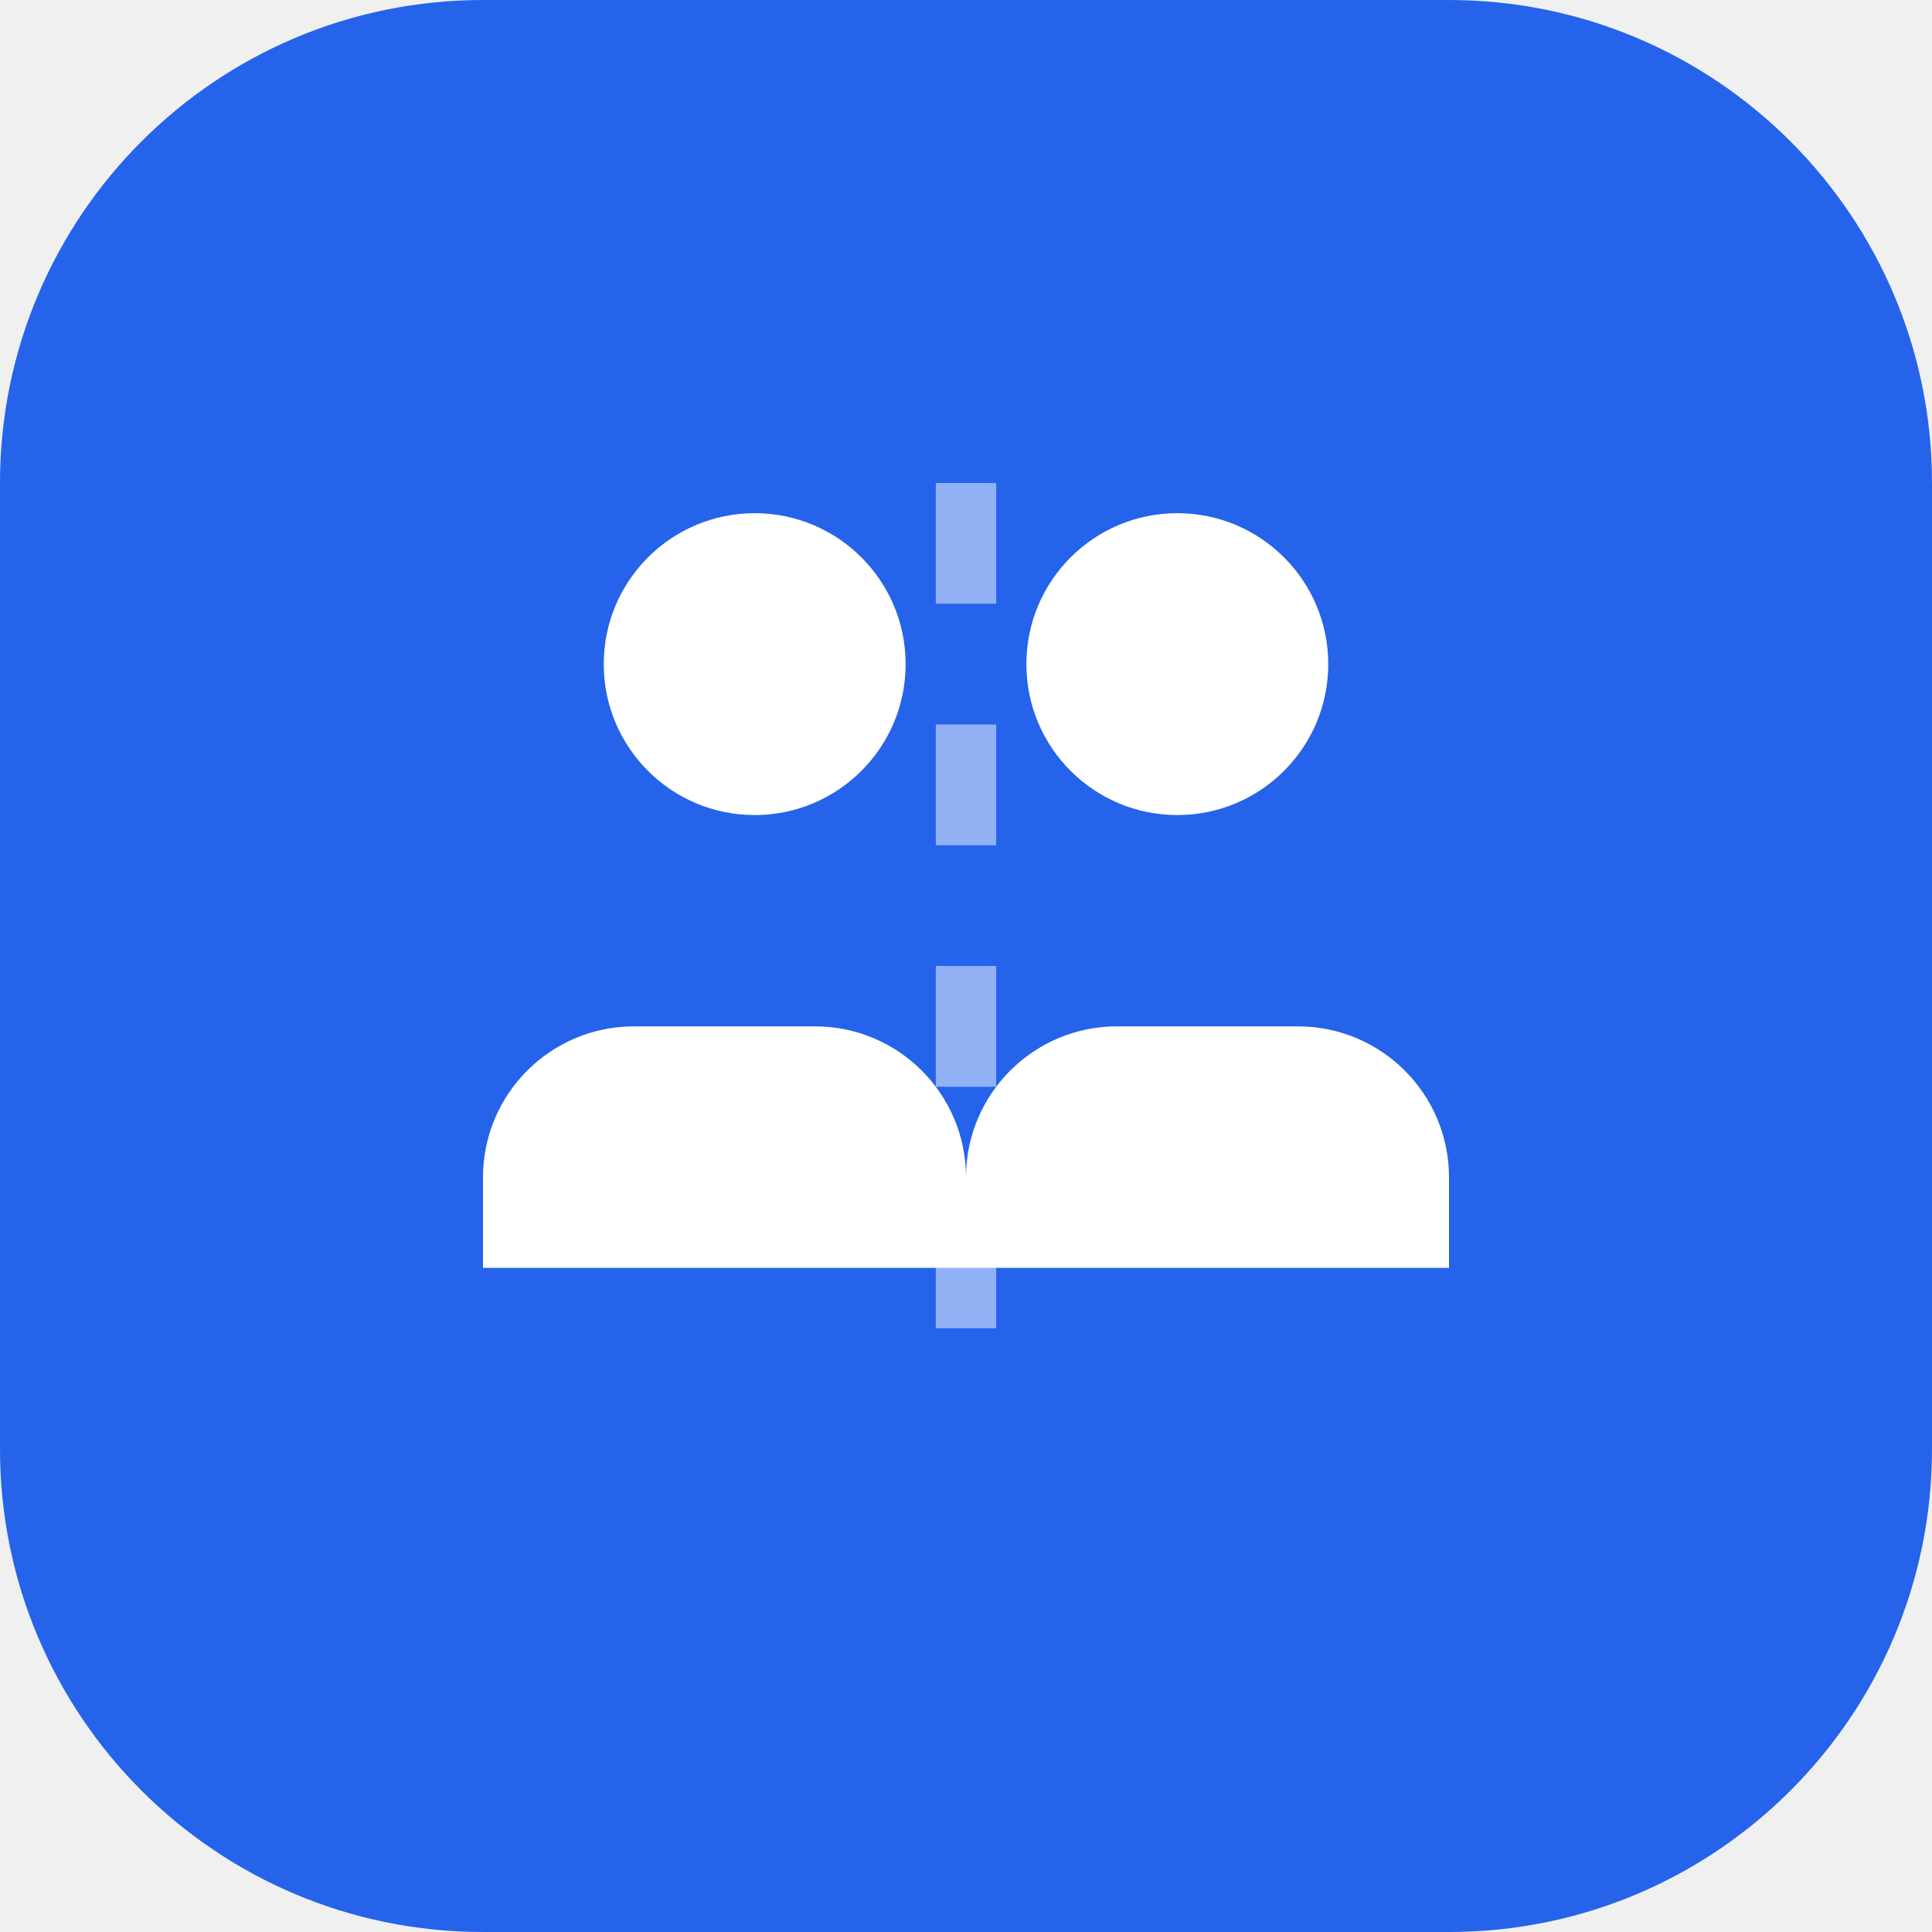
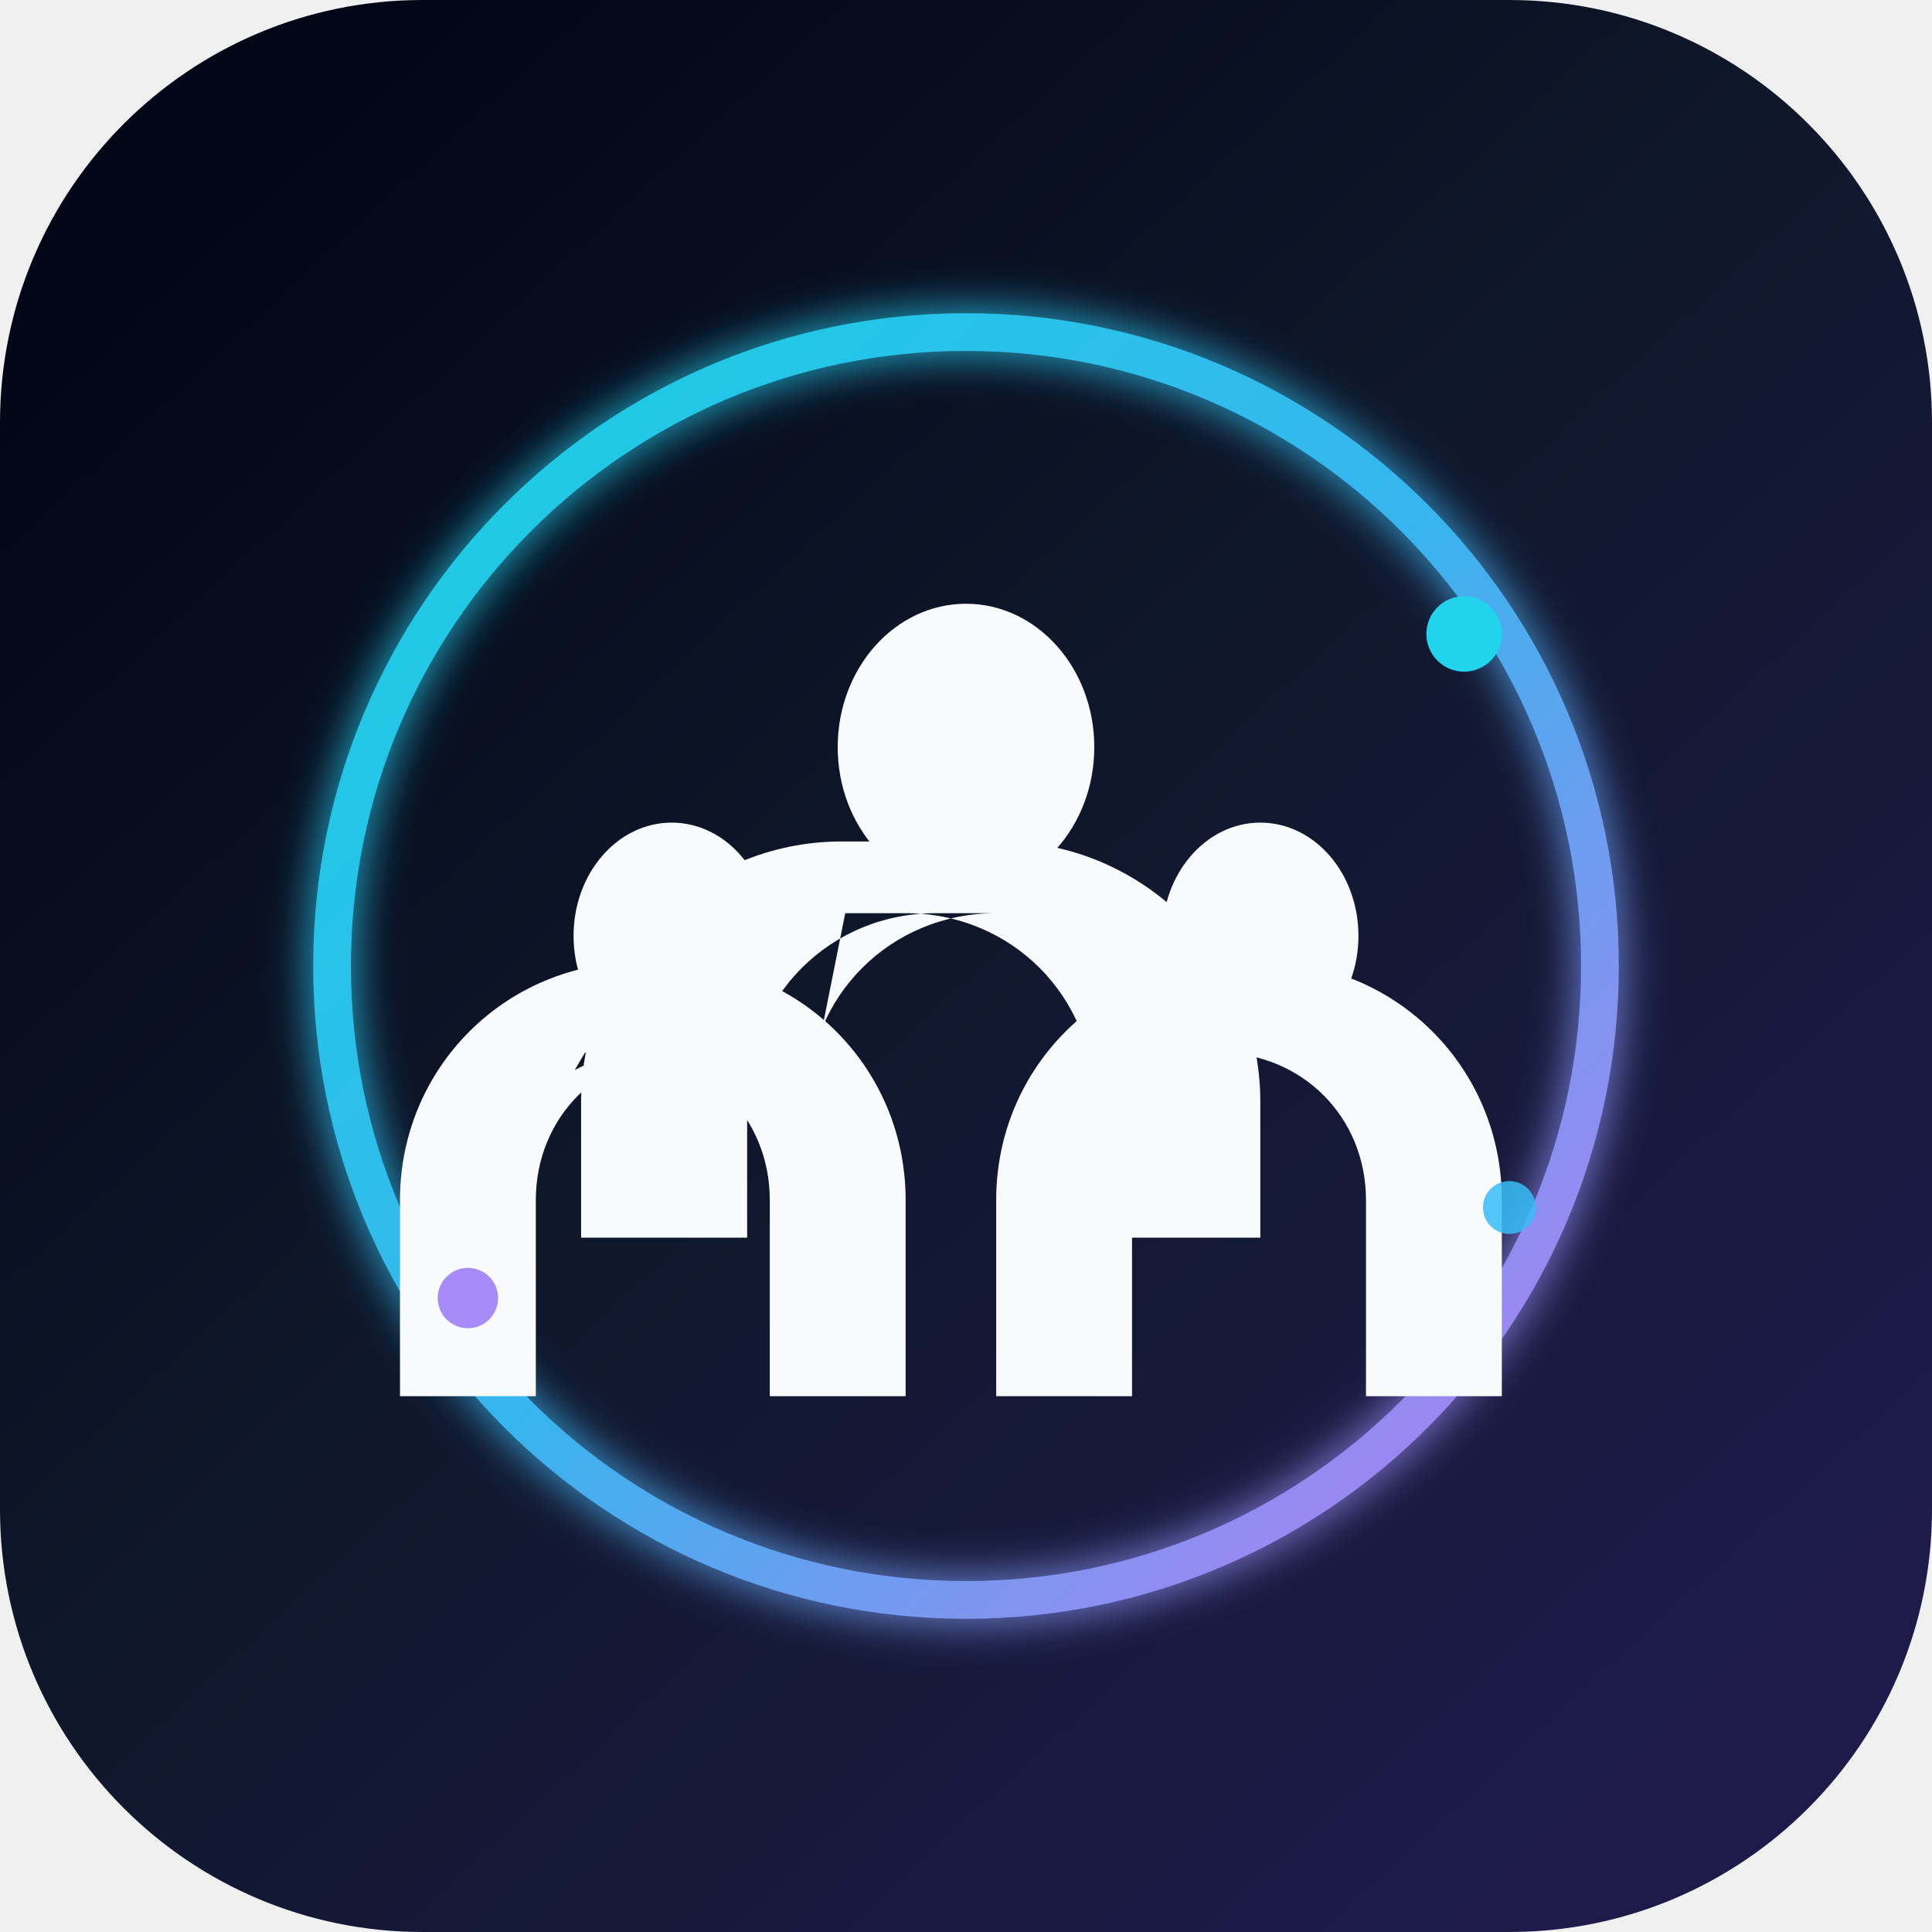
- <svg xmlns="http://www.w3.org/2000/svg" viewBox="0 0 32 32" fill="none">
-   <rect width="32" height="32" rx="8" fill="#2563EB" />
-   <path d="M10 11a2.5 2.5 0 1 1 5 0 2.5 2.5 0 0 1-5 0Zm7 0a2.5 2.5 0 1 1 5 0 2.5 2.5 0 0 1-5 0ZM8 19.5c0-1.38 1.12-2.5 2.5-2.5h3c1.38 0 2.5 1.12 2.5 2.5V21H8v-1.5Zm8 0c0-1.38 1.12-2.5 2.5-2.5h3c1.38 0 2.5 1.12 2.5 2.5V21h-8v-1.5Z" fill="white" />
-   <line x1="16" y1="8" x2="16" y2="24" stroke="white" stroke-width="1" stroke-dasharray="2 2" opacity="0.5" />
+ <svg xmlns="http://www.w3.org/2000/svg" viewBox="0 0 512 512" fill="none">
+   <defs>
+     <linearGradient id="bg" x1="64" y1="48" x2="448" y2="464" gradientUnits="userSpaceOnUse">
+       <stop stop-color="#020617" />
+       <stop offset="0.45" stop-color="#0f172a" />
+       <stop offset="1" stop-color="#1e1b4b" />
+     </linearGradient>
+     <linearGradient id="ring" x1="128" y1="128" x2="384" y2="384" gradientUnits="userSpaceOnUse">
+       <stop stop-color="#22d3ee" />
+       <stop offset="0.5" stop-color="#38bdf8" />
+       <stop offset="1" stop-color="#a78bfa" />
+     </linearGradient>
+     <filter id="glow" x="-40%" y="-40%" width="180%" height="180%">
+       <feGaussianBlur stdDeviation="6" result="b" />
+       <feMerge>
+         <feMergeNode in="b" />
+         <feMergeNode in="SourceGraphic" />
+       </feMerge>
+     </filter>
+   </defs>
+   <rect width="512" height="512" rx="112" fill="url(#bg)" />
+   <circle cx="256" cy="256" r="168" stroke="url(#ring)" stroke-width="10" opacity="0.95" filter="url(#glow)" />
+   <g fill="#f8fafc">
+     <ellipse cx="256" cy="198" rx="34" ry="38" />
+     <path d="M214 292c0-28 22-50 50-50h-16c-28 0-50 22-50 50v36h-44v-36c0-38 31-69 69-69h42c38 0 69 31 69 69v36h-44v-36c0-28-22-50-50-50h-16z" />
+     <ellipse cx="178" cy="248" rx="26" ry="30" />
+     <path d="M132 318c0-22 17-39 39-39h10c-22 0-39 17-39 39v52h-36v-52c0-35 28-63 63-63h8c35 0 63 28 63 63v52h-36v-52c0-22-17-39-39-39h-10z" />
+     <ellipse cx="334" cy="248" rx="26" ry="30" />
+     <path d="M290 318c0-22 17-39 39-39h10c-22 0-39 17-39 39v52h-36v-52c0-35 28-63 63-63h8c35 0 63 28 63 63v52h-36v-52c0-22-17-39-39-39h-10z" />
+   </g>
+   <circle cx="388" cy="168" r="10" fill="#22d3ee" />
+   <circle cx="124" cy="344" r="8" fill="#a78bfa" />
+   <circle cx="400" cy="320" r="7" fill="#38bdf8" opacity="0.85" />
</svg>
